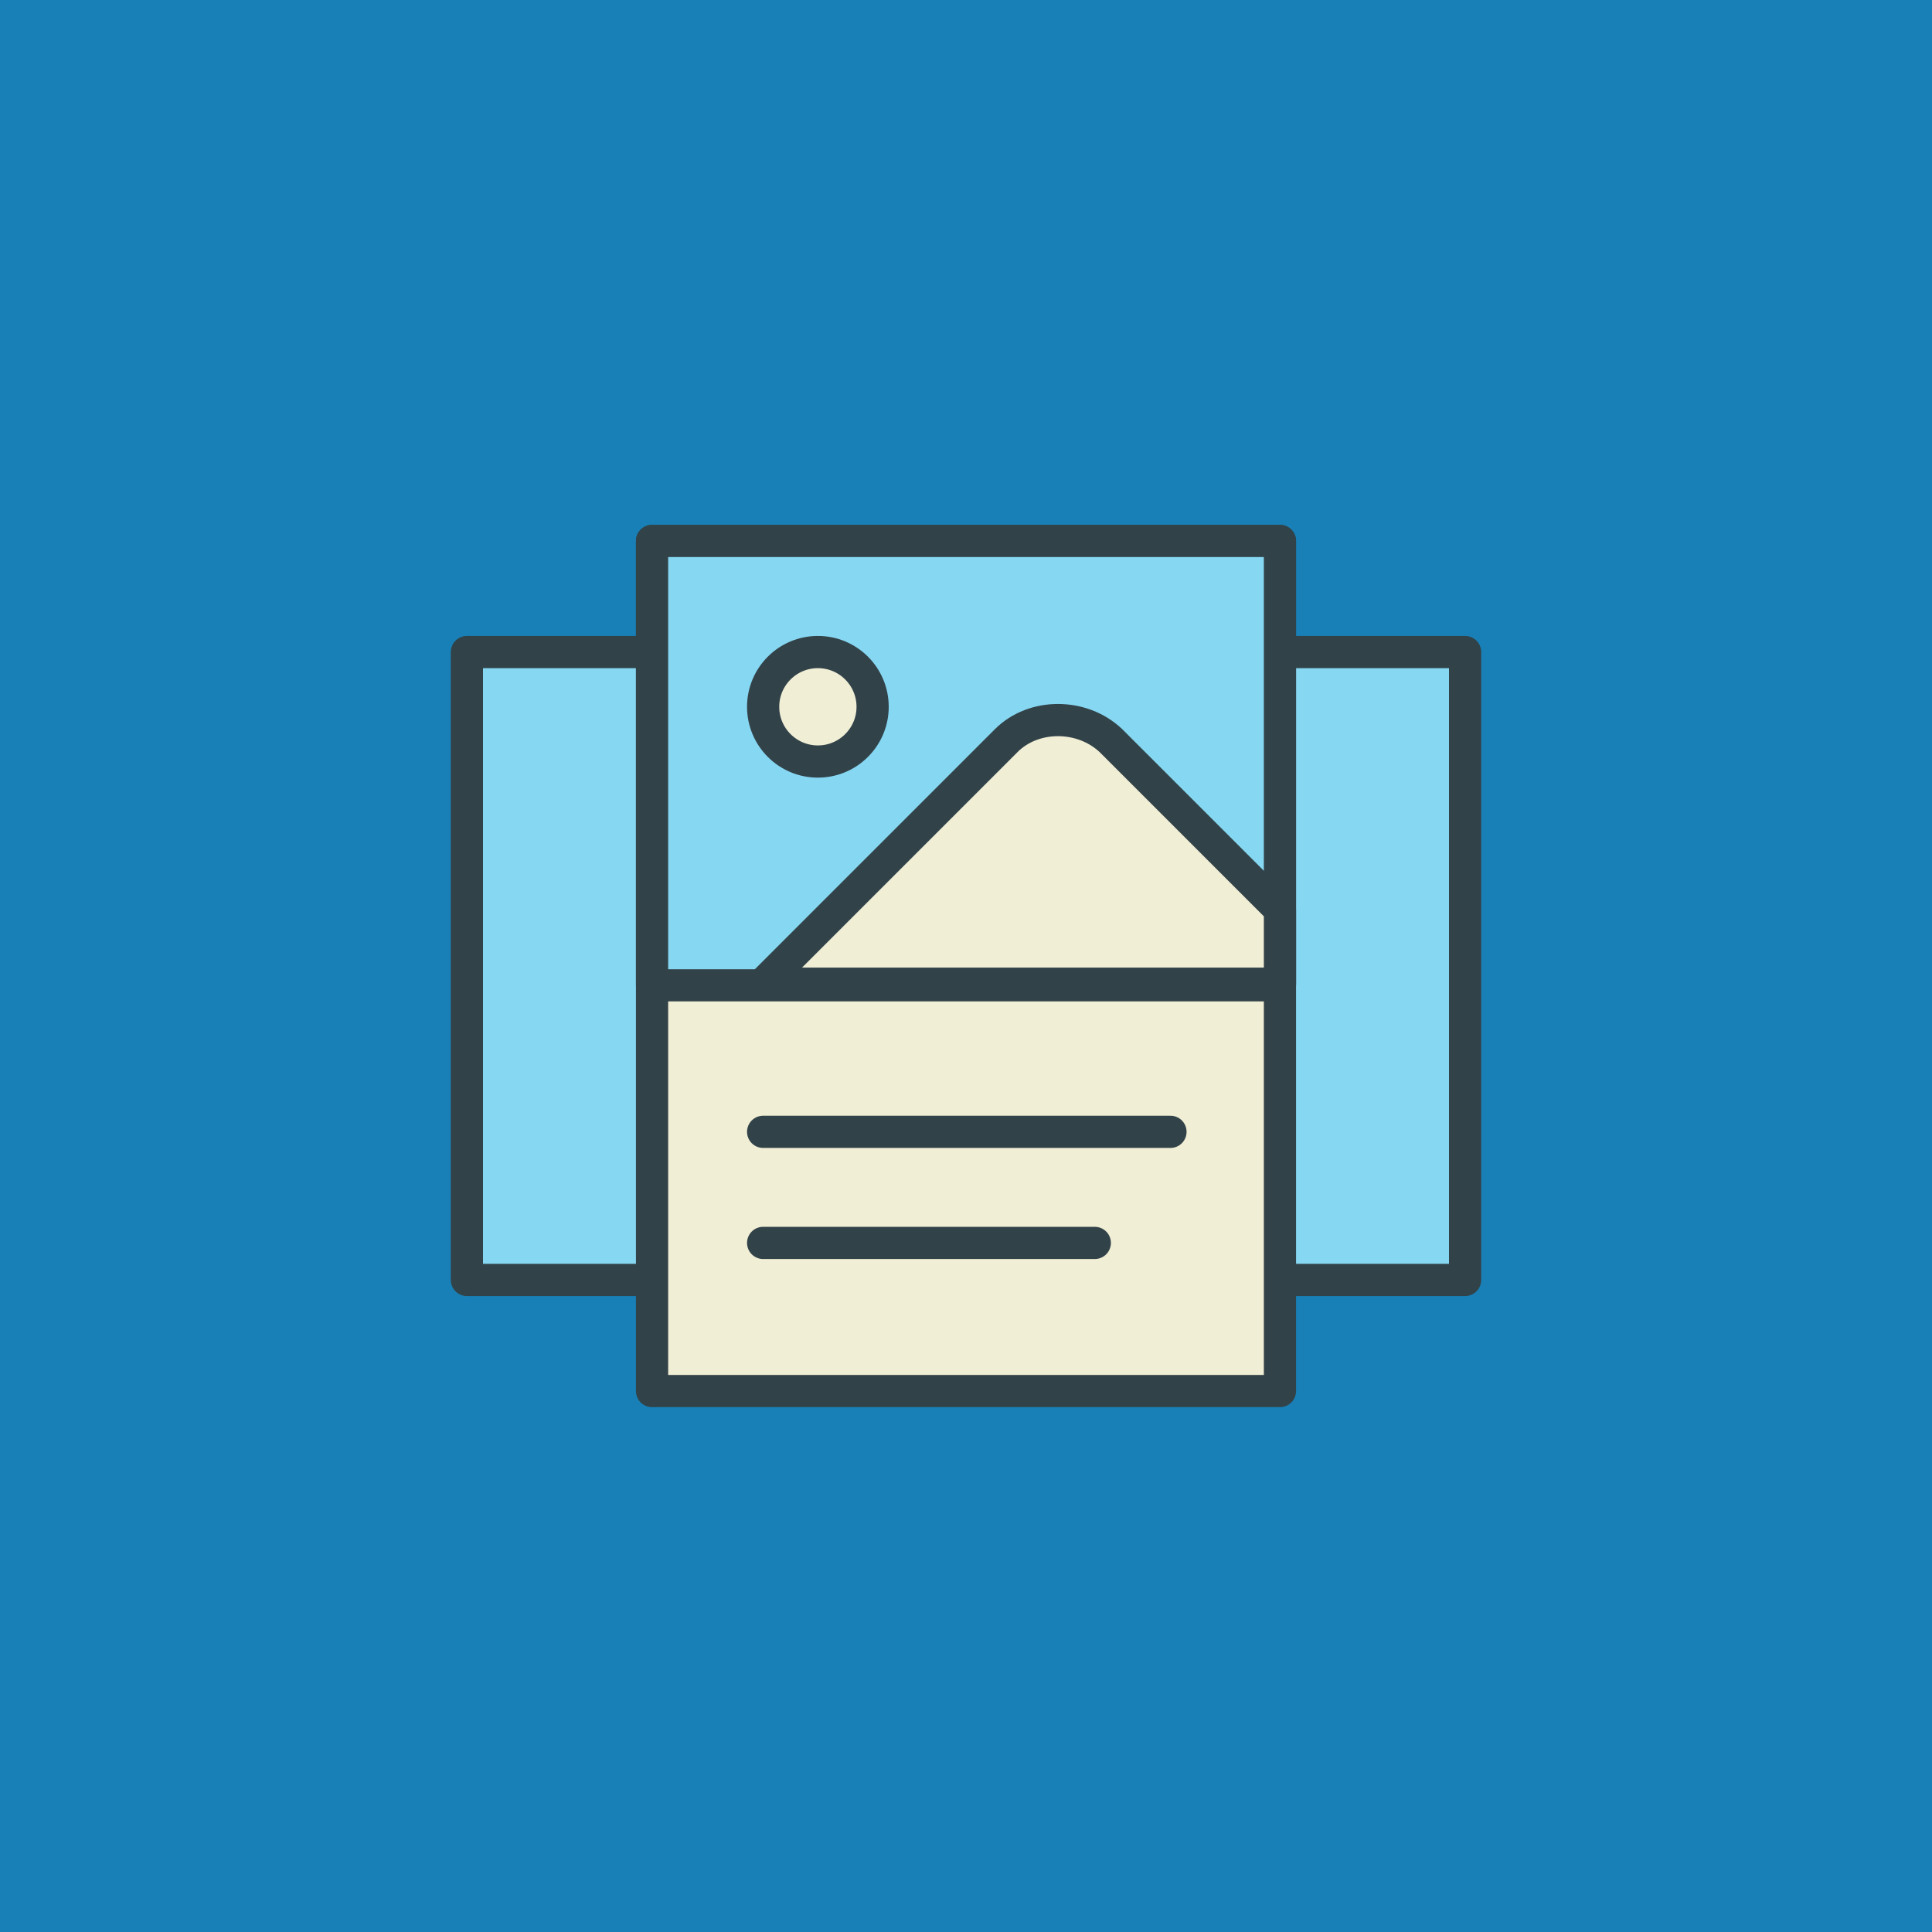
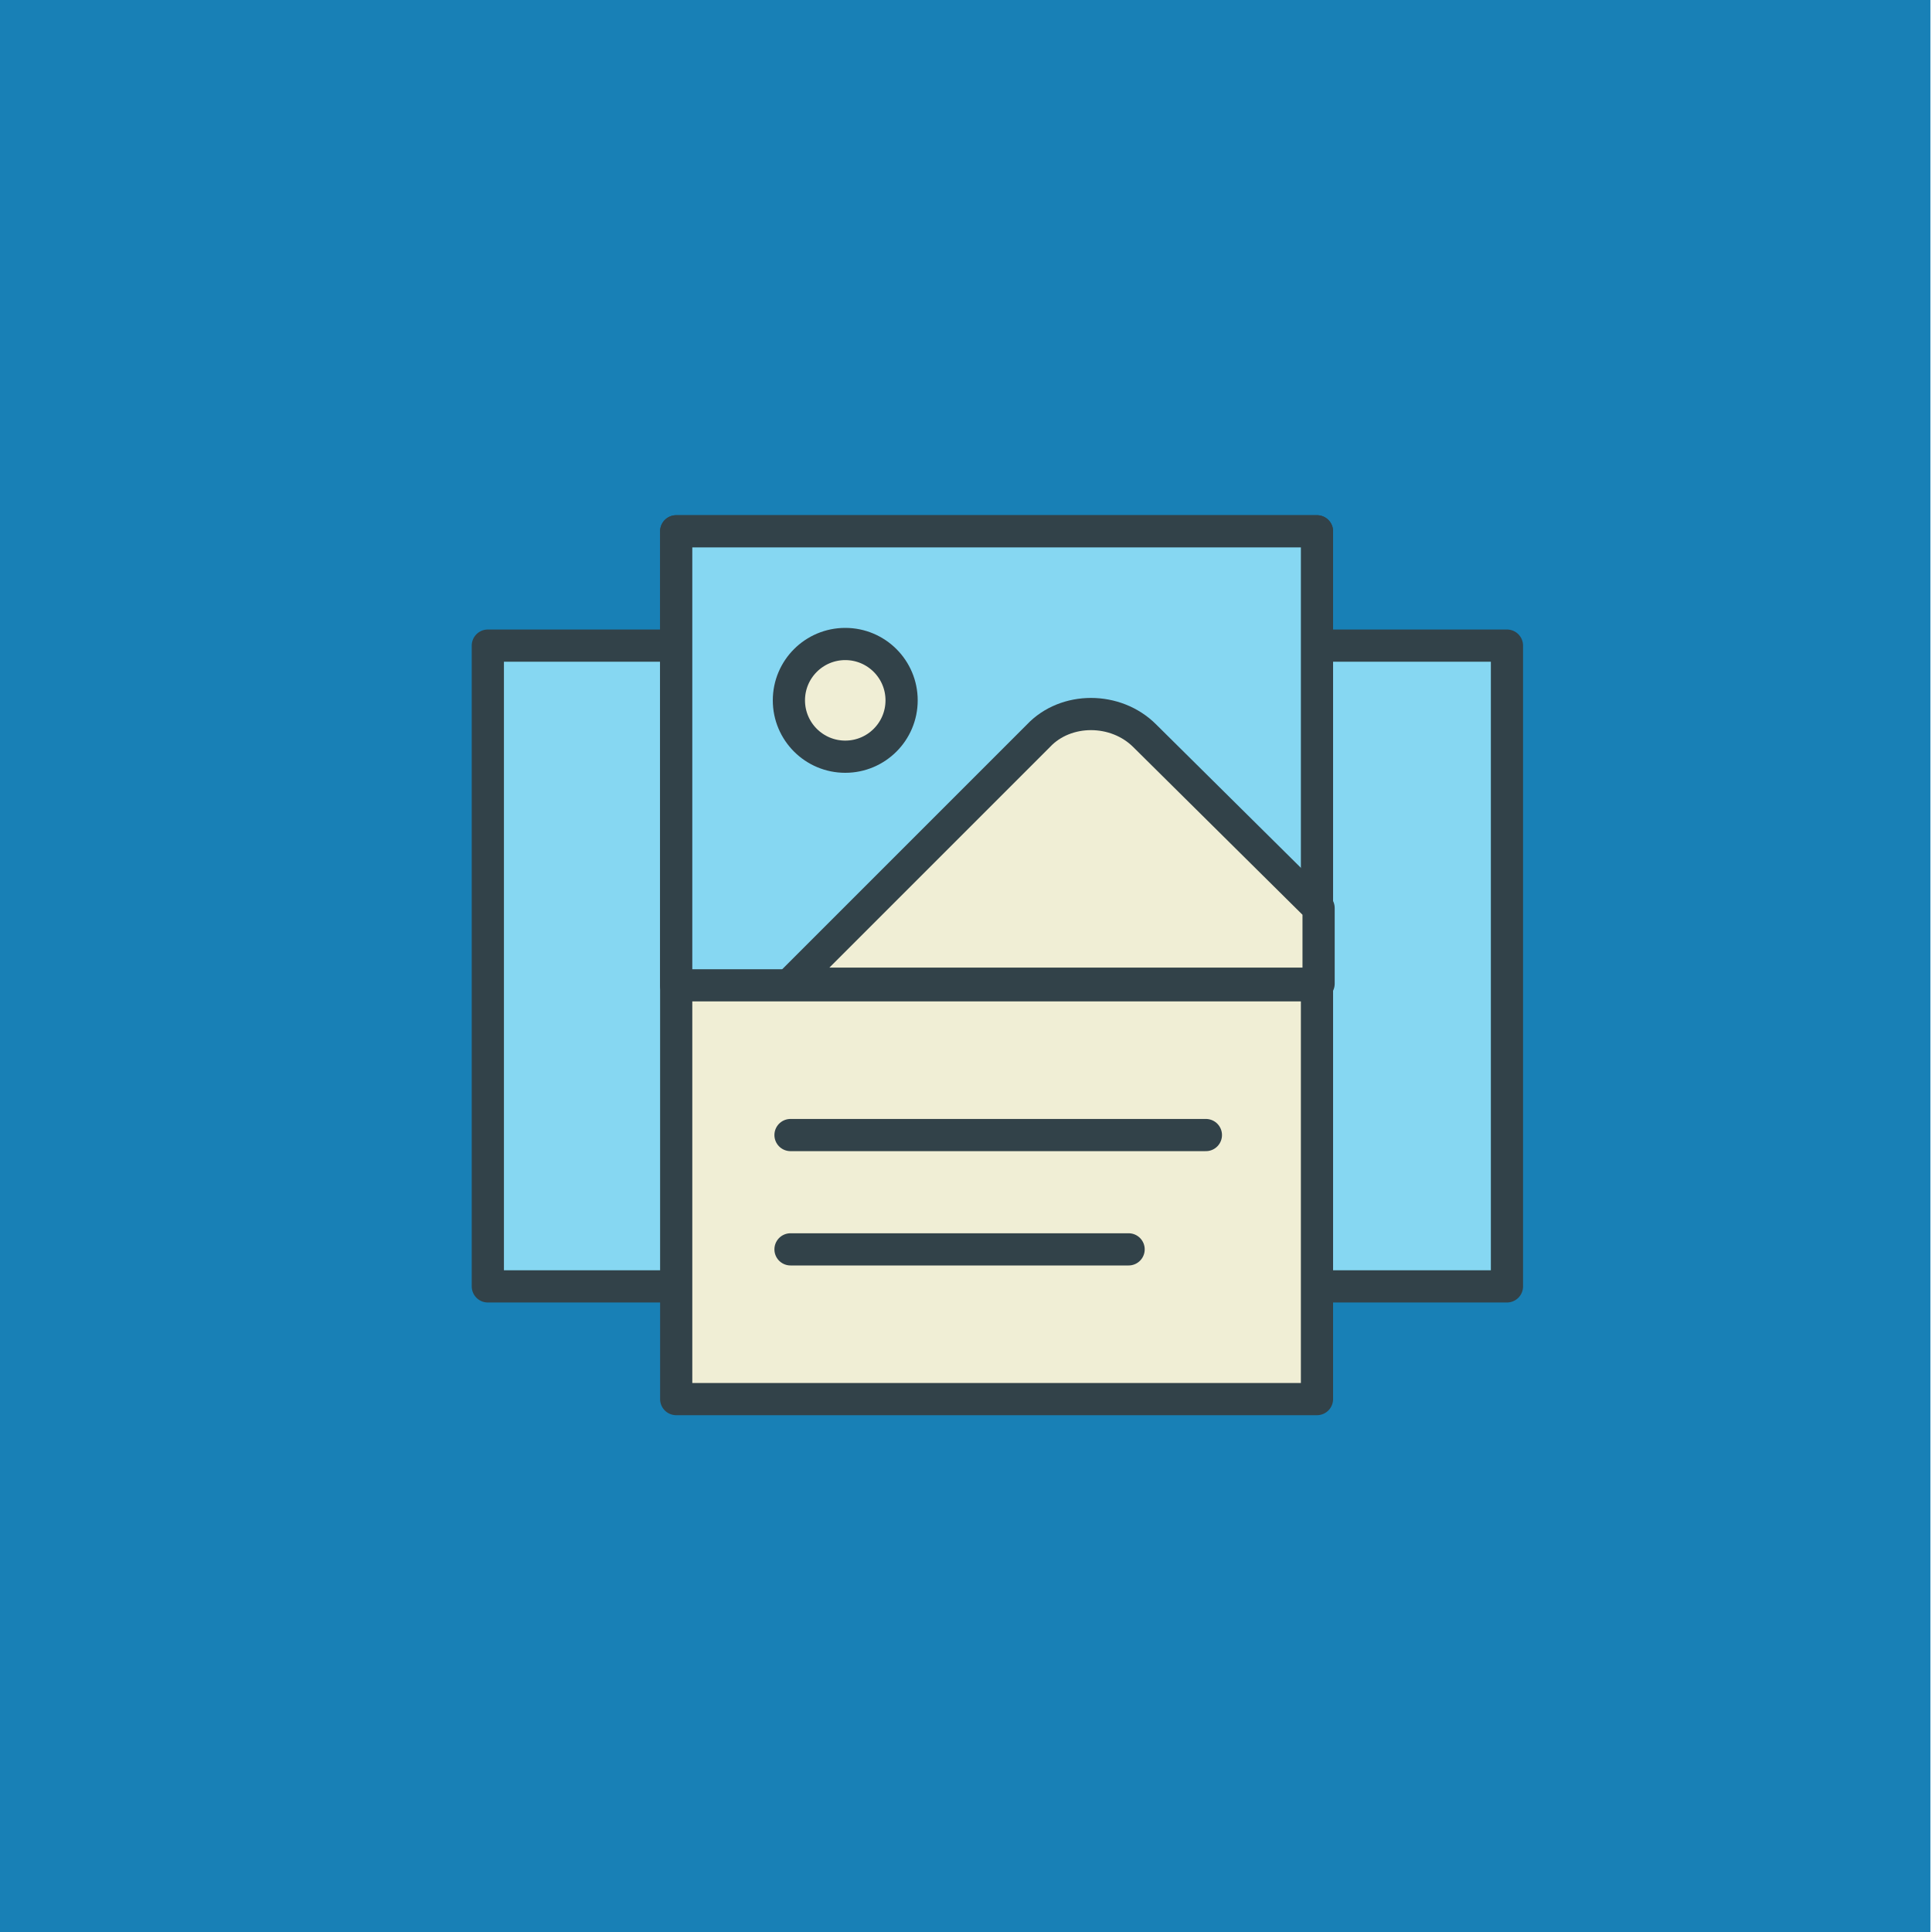
<svg xmlns="http://www.w3.org/2000/svg" enable-background="new 0 0 120 120" viewBox="0 0 120 120">
-   <path d="m0 0h120v120h-120z" fill="#1880b6" />
+   <path d="m-.1 0h120v120h-120v-120z" fill="#1880b6" />
  <g stroke="#324249" stroke-linecap="round" stroke-linejoin="round" stroke-width="2">
-     <path d="m29 40.5h62v39h-62z" fill="#86d7f2" />
-     <path d="m40.5 33.6h39v52.8h-39z" fill="#f0eed5" />
-     <path d="m40.5 33.6h39v27.6h-39z" fill="#86d7f2" />
-     <path d="m62.5 46-15.1 15.1h32.1v-4.6l-10.5-10.5c-1.8-1.7-4.8-1.7-6.5 0z" fill="#f0eed5" />
-     <circle cx="50.8" cy="43.9" fill="#f0eed5" r="3.4" />
-     <path d="m47.4 70.3h25.3" fill="none" />
-     <path d="m47.4 77.2h20.6" fill="none" />
+     <path d="m30.3 40.1h63.3v39.8h-63.3z" fill="#86d7f2" />
+     <path d="m42 33h39.8v53.9h-39.8z" fill="#f0eed5" />
+     <path d="m42 33h39.8v28.2h-39.8z" fill="#86d7f2" />
+     <path d="m64.5 45.7-15.4 15.4h32.8v-4.7l-10.8-10.7c-1.8-1.8-4.9-1.8-6.6 0z" fill="#f0eed5" />
+     <circle cx="52.5" cy="43.5" fill="#f0eed5" r="3.5" />
+     <path d="m49.1 70.5h25.8" fill="none" />
+     <path d="m49.1 77.6h21" fill="none" />
  </g>
</svg>
